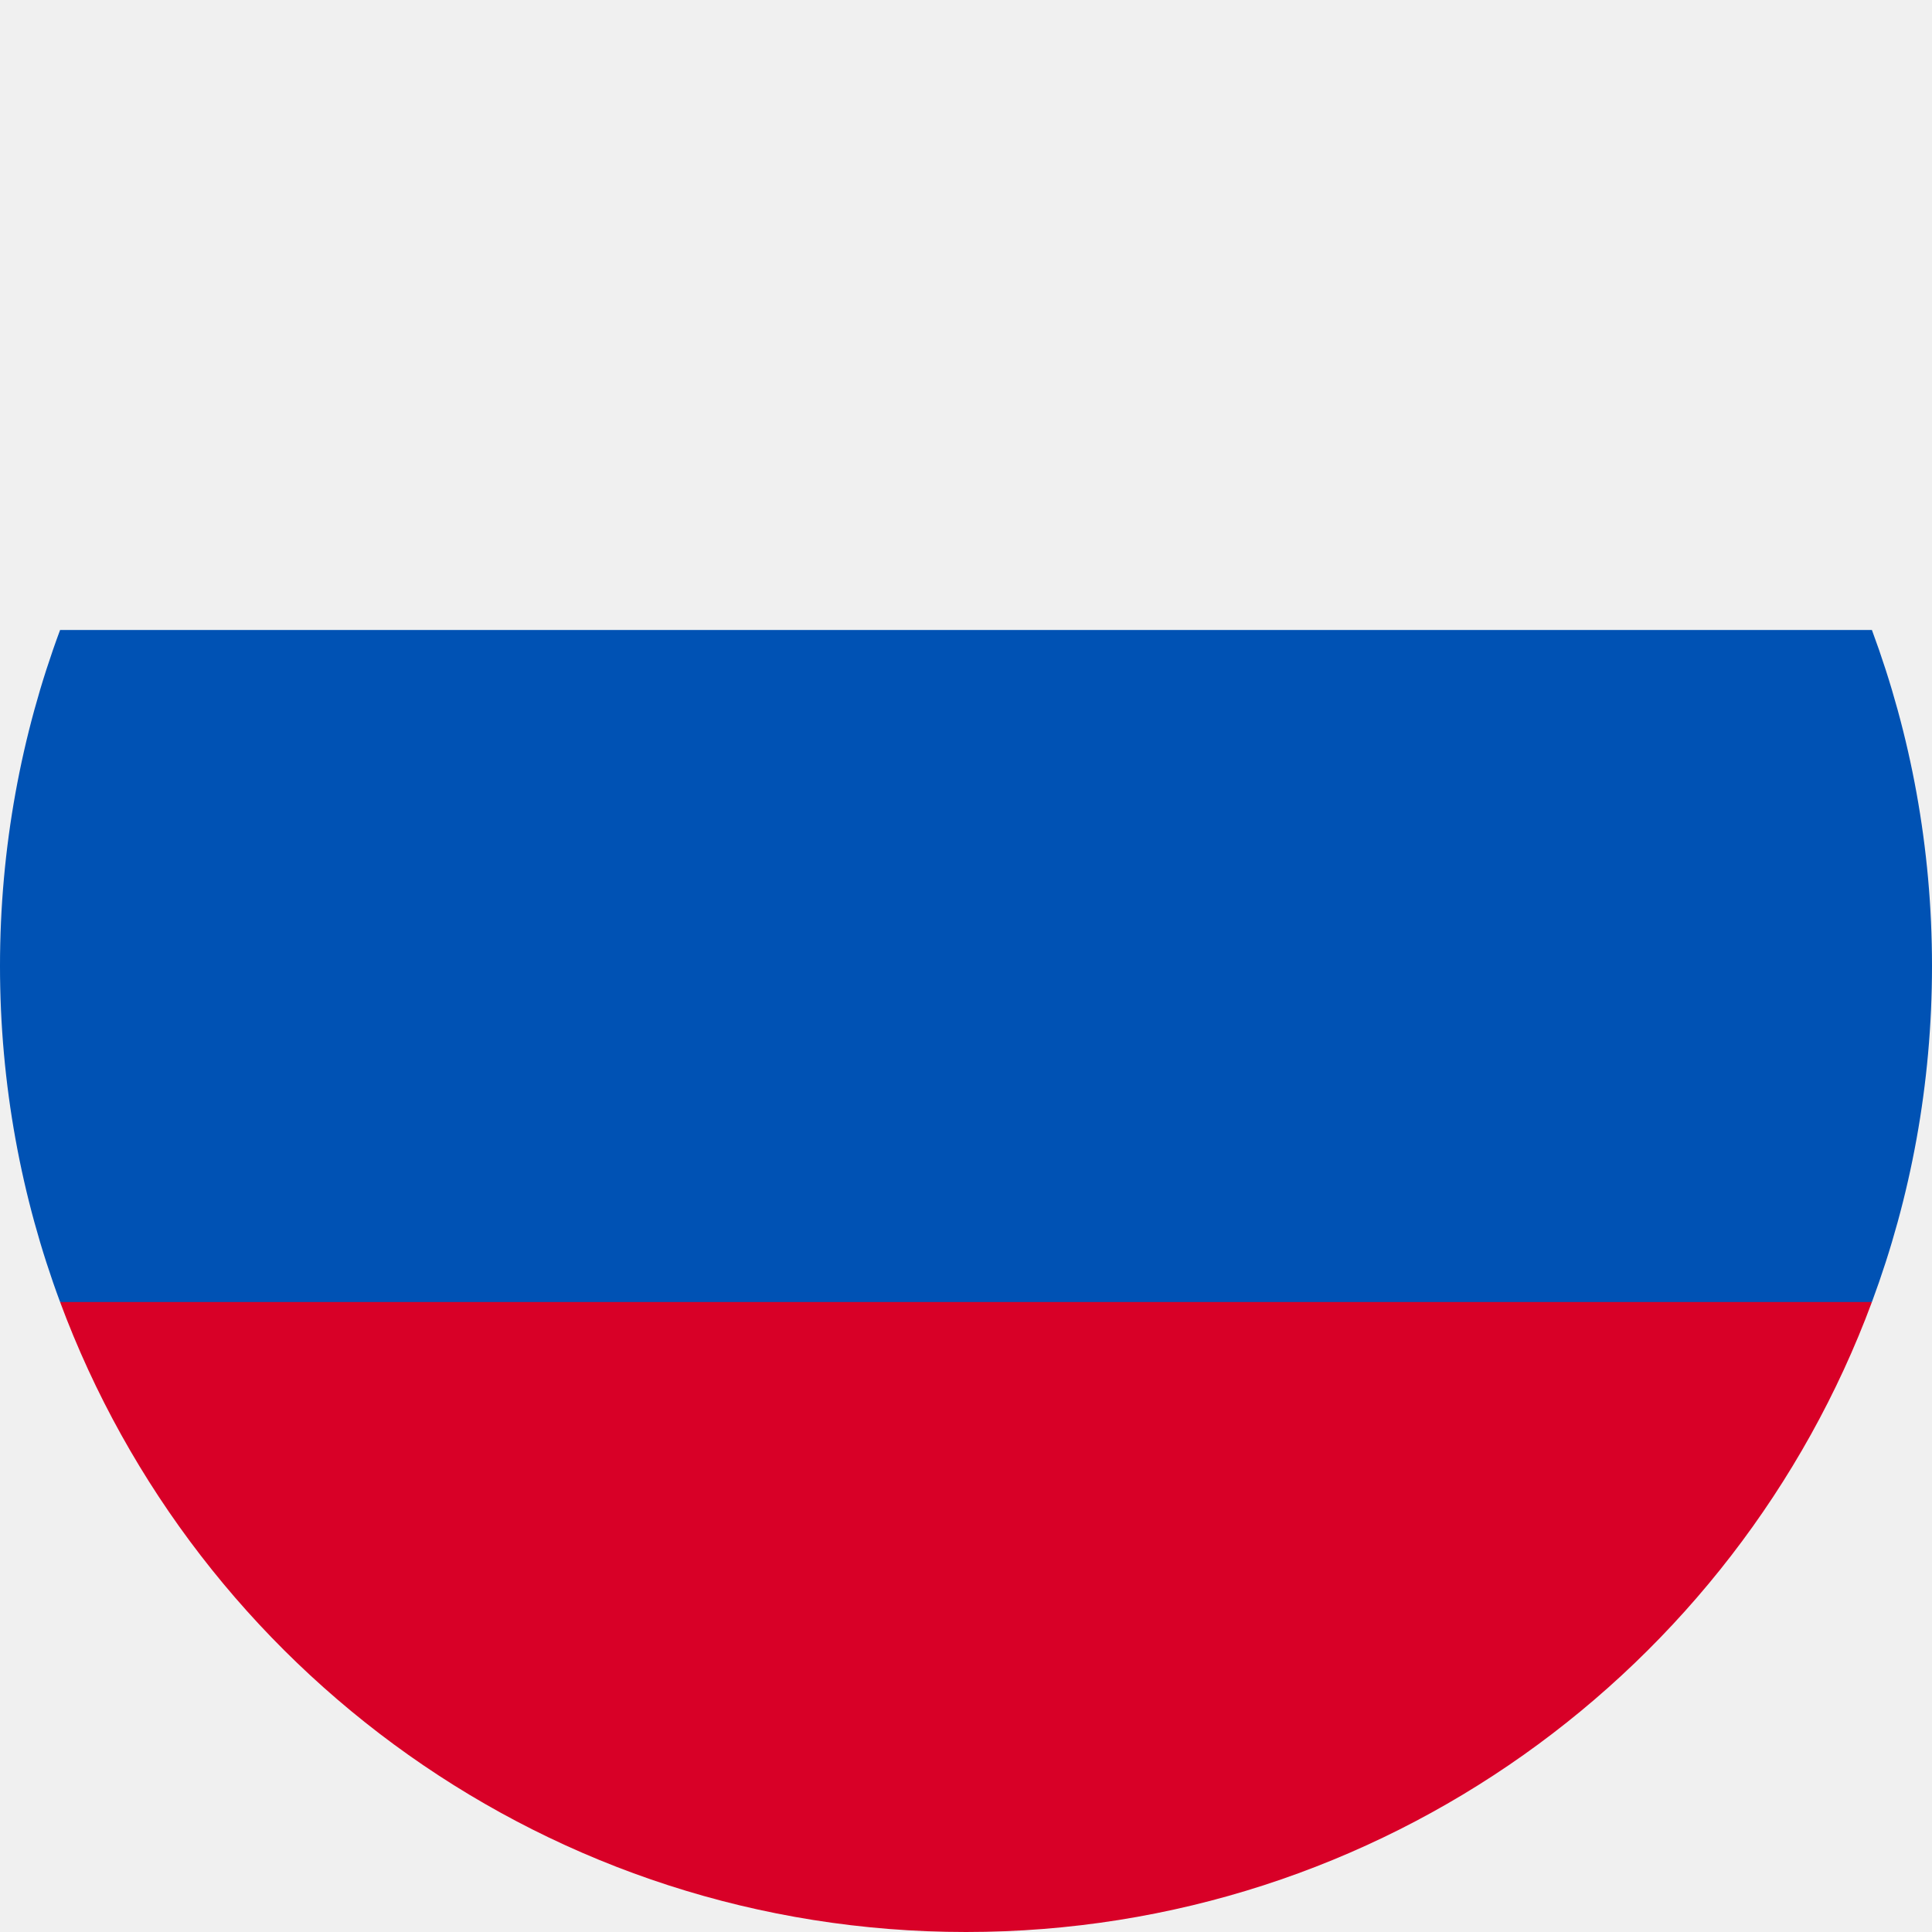
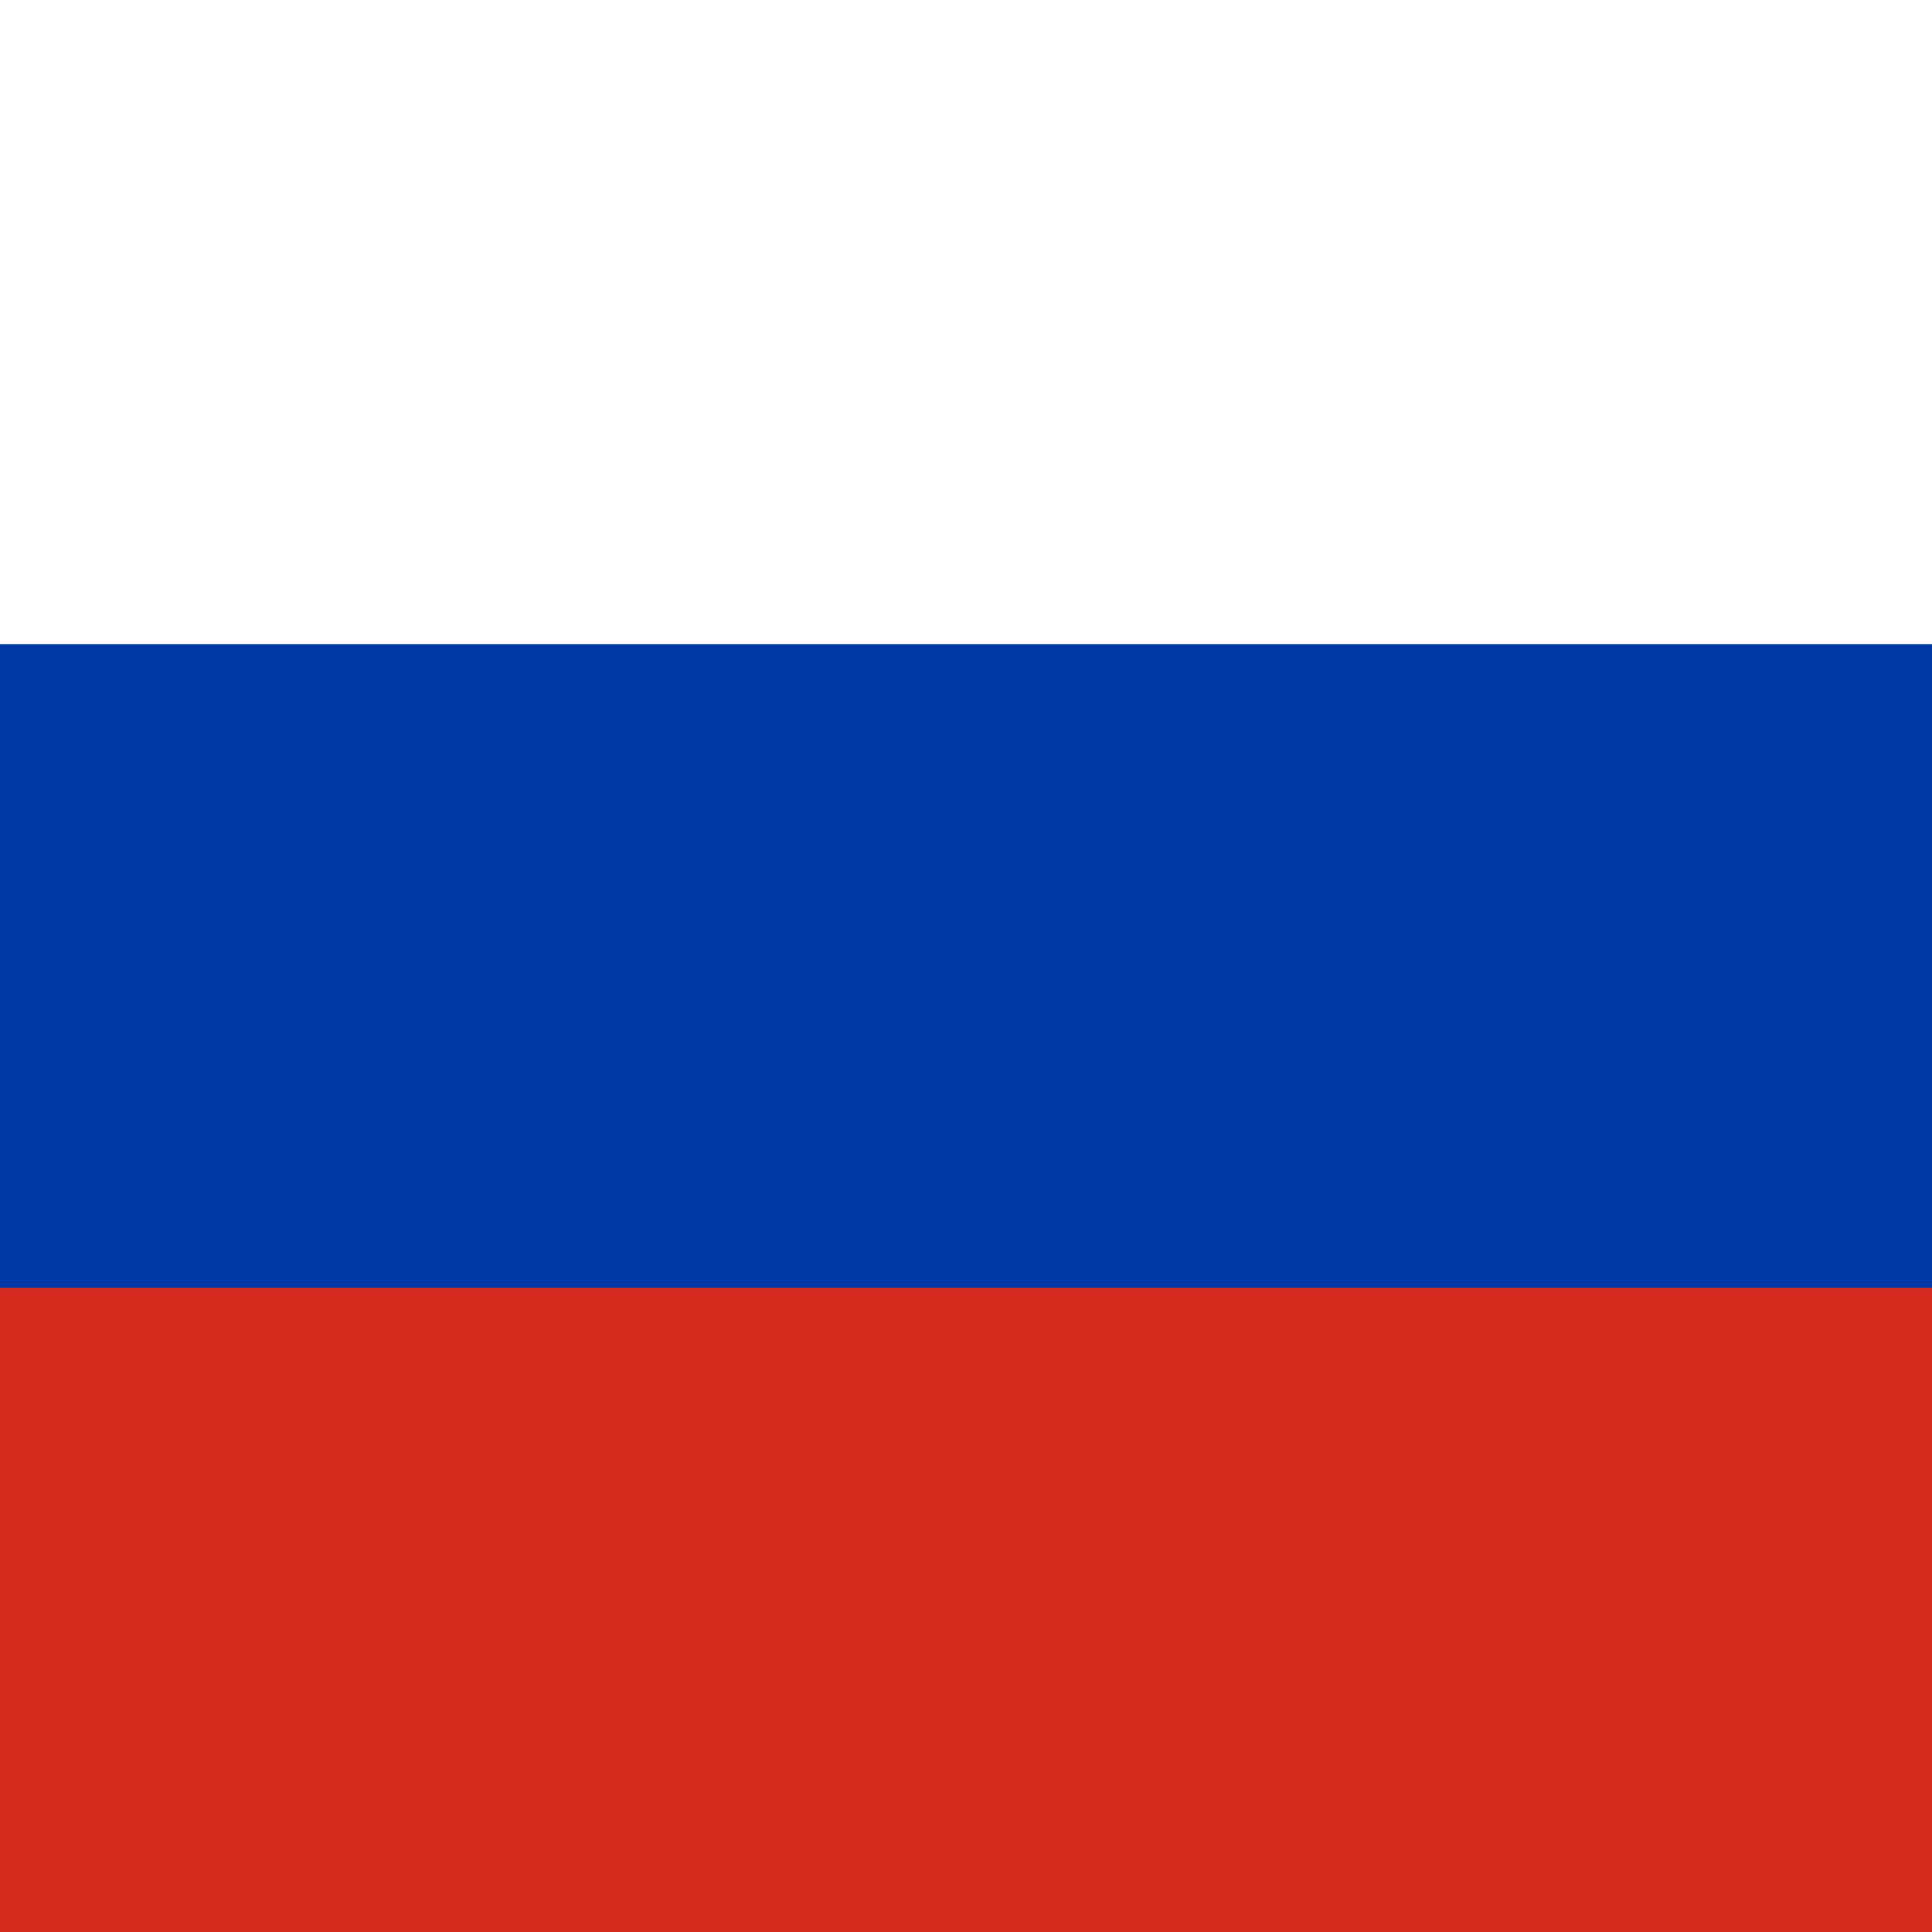
- <svg xmlns="http://www.w3.org/2000/svg" version="1.1" id="Layer_1" x="0px" y="0px" viewBox="0 0 512 512" style="enable-background:new 0 0 512 512;" xml:space="preserve">
-   <circle style="fill:#F0F0F0;" cx="256" cy="256" r="256" />
-   <path style="fill:#0052B4;" d="M496.077,345.043C506.368,317.31,512,287.314,512,256s-5.632-61.31-15.923-89.043H15.923  C5.633,194.69,0,224.686,0,256s5.633,61.31,15.923,89.043L256,367.304L496.077,345.043z" />
-   <path style="fill:#D80027;" d="M256,512c110.071,0,203.906-69.472,240.077-166.957H15.923C52.094,442.528,145.929,512,256,512z" />
-   <g>
- </g>
-   <g>
- </g>
-   <g>
- </g>
-   <g>
- </g>
-   <g>
- </g>
-   <g>
- </g>
-   <g>
- </g>
-   <g>
- </g>
-   <g>
- </g>
-   <g>
- </g>
-   <g>
- </g>
-   <g>
- </g>
-   <g>
- </g>
-   <g>
- </g>
-   <g>
- </g>
+ <svg xmlns="http://www.w3.org/2000/svg" id="flag-icon-css-ru" viewBox="0 0 512 512">
+   <g fill-rule="evenodd" stroke-width="1pt">
+     <path fill="#fff" d="M0 0h512v512H0z" />
+     <path fill="#0039a6" d="M0 170.7h512V512H0z" />
+     <path fill="#d52b1e" d="M0 341.3h512V512H0z" />
+   </g>
</svg>
